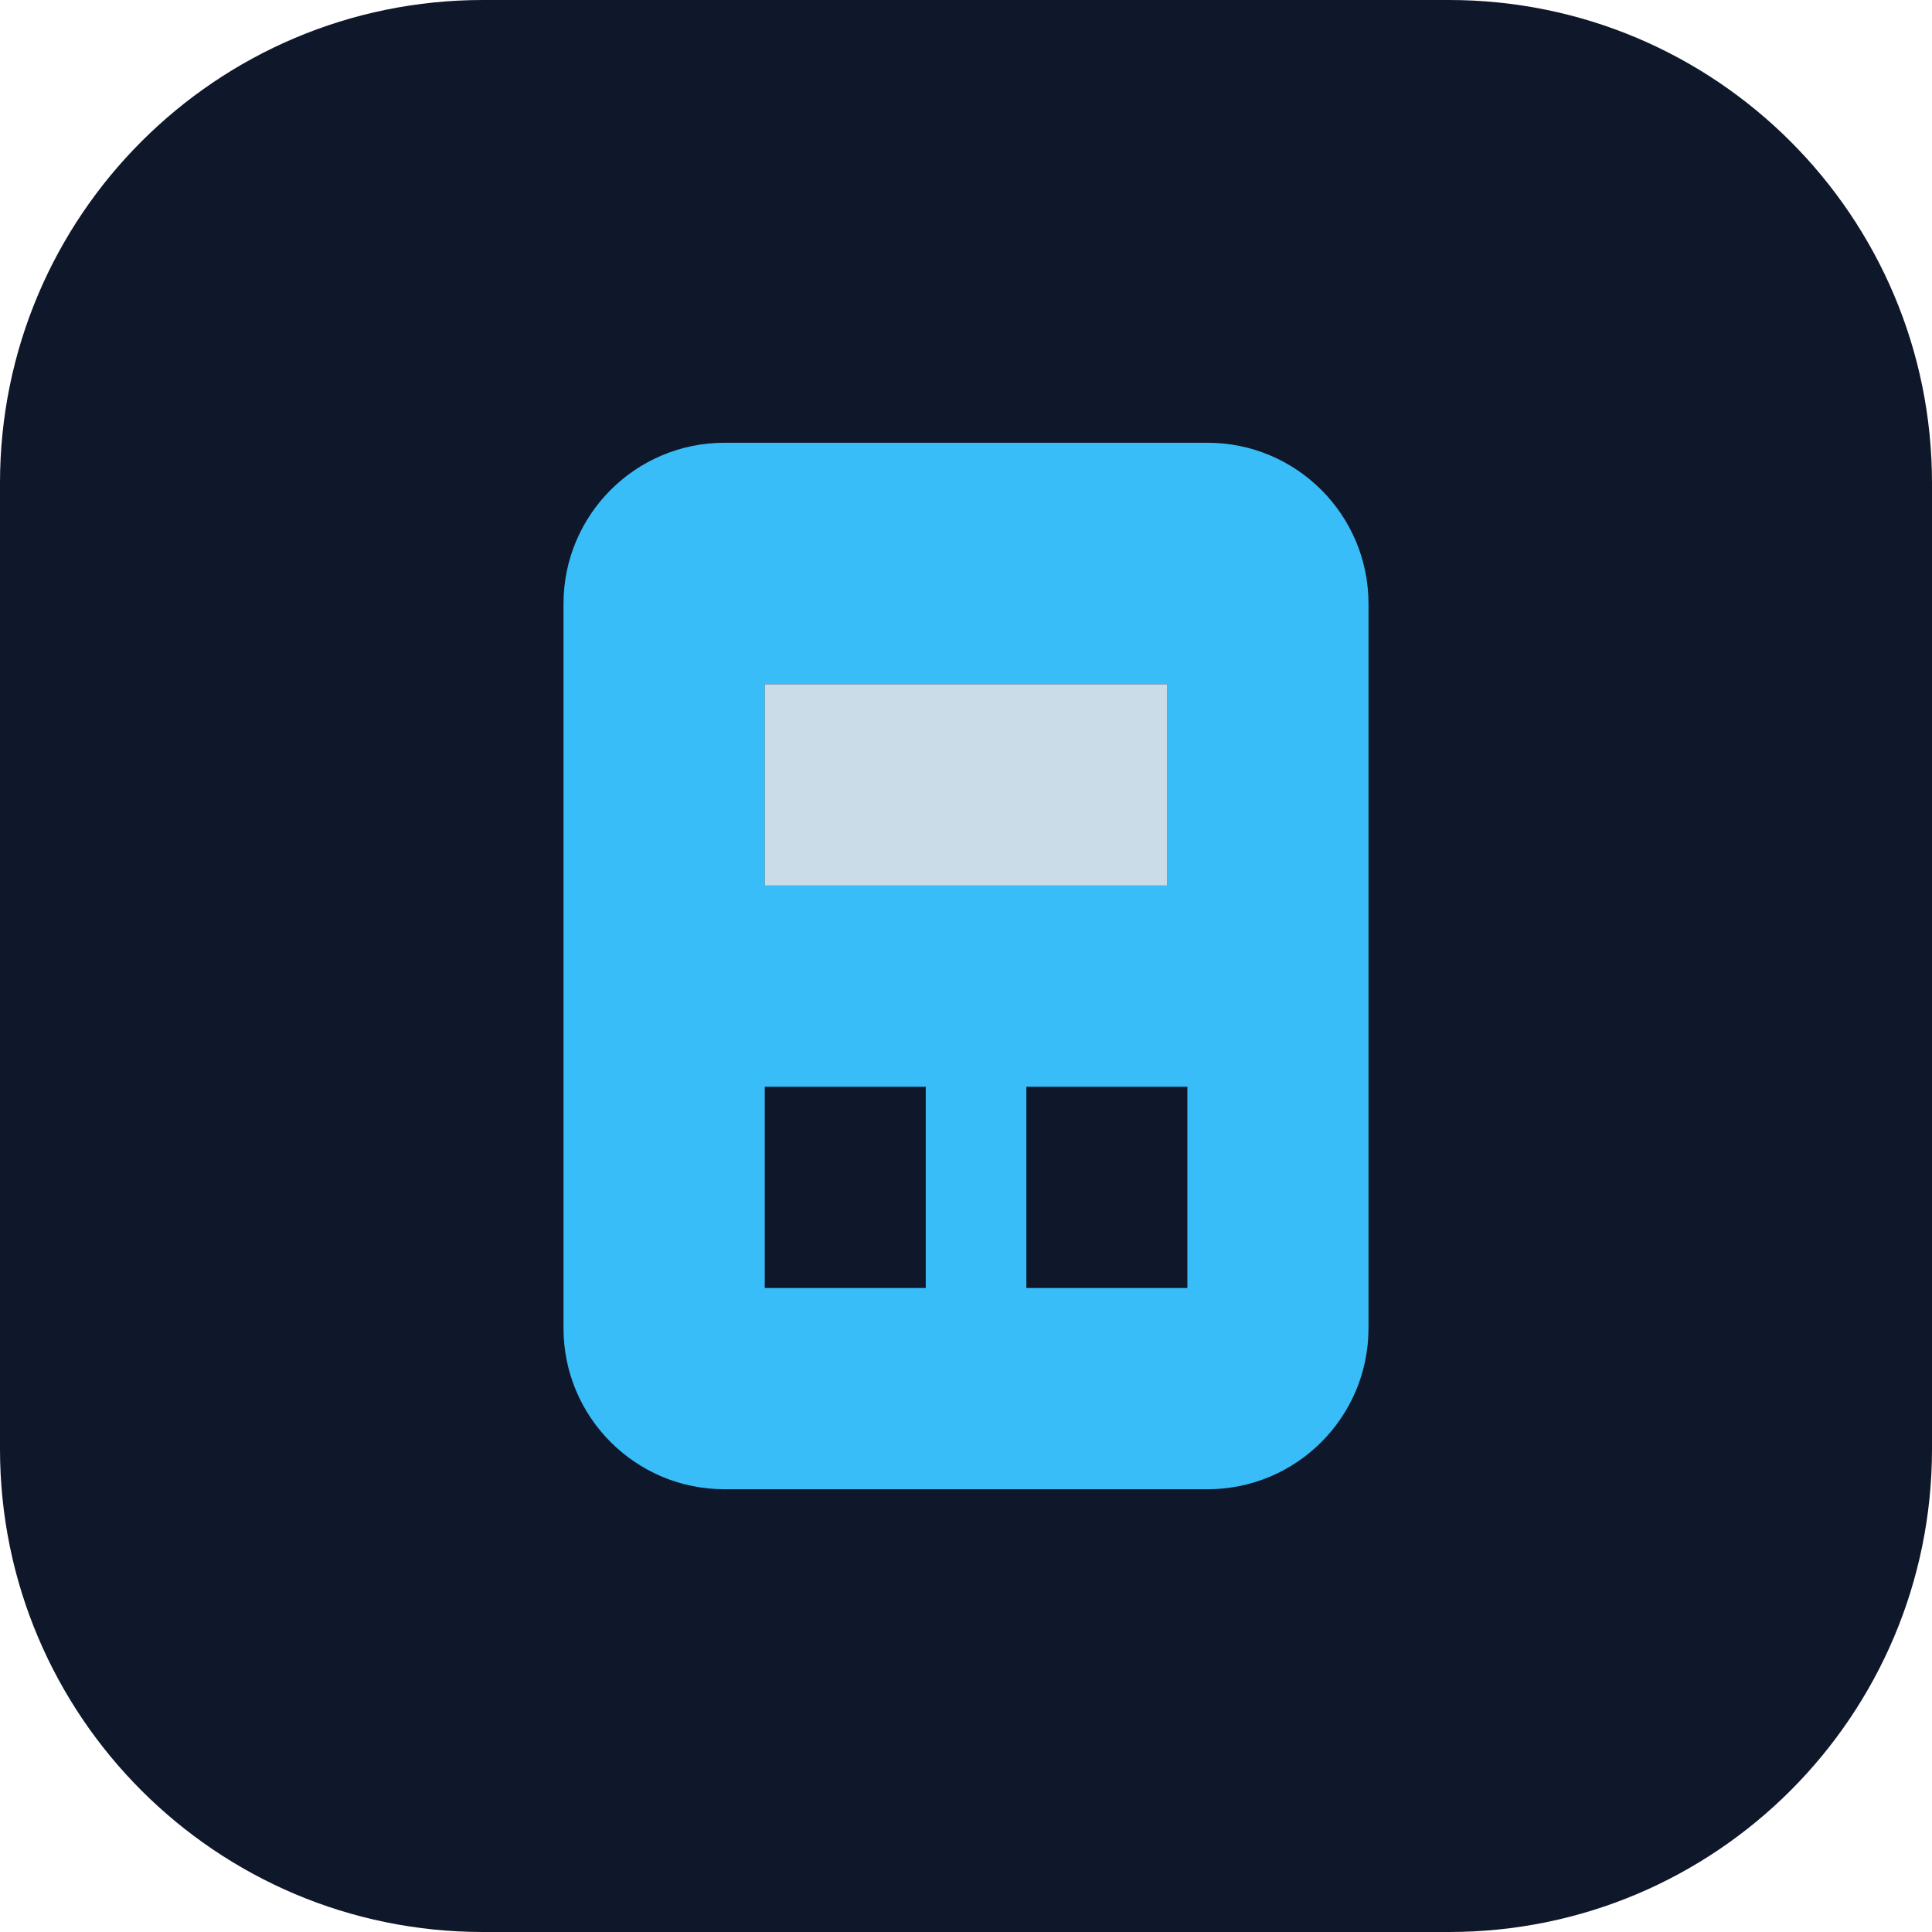
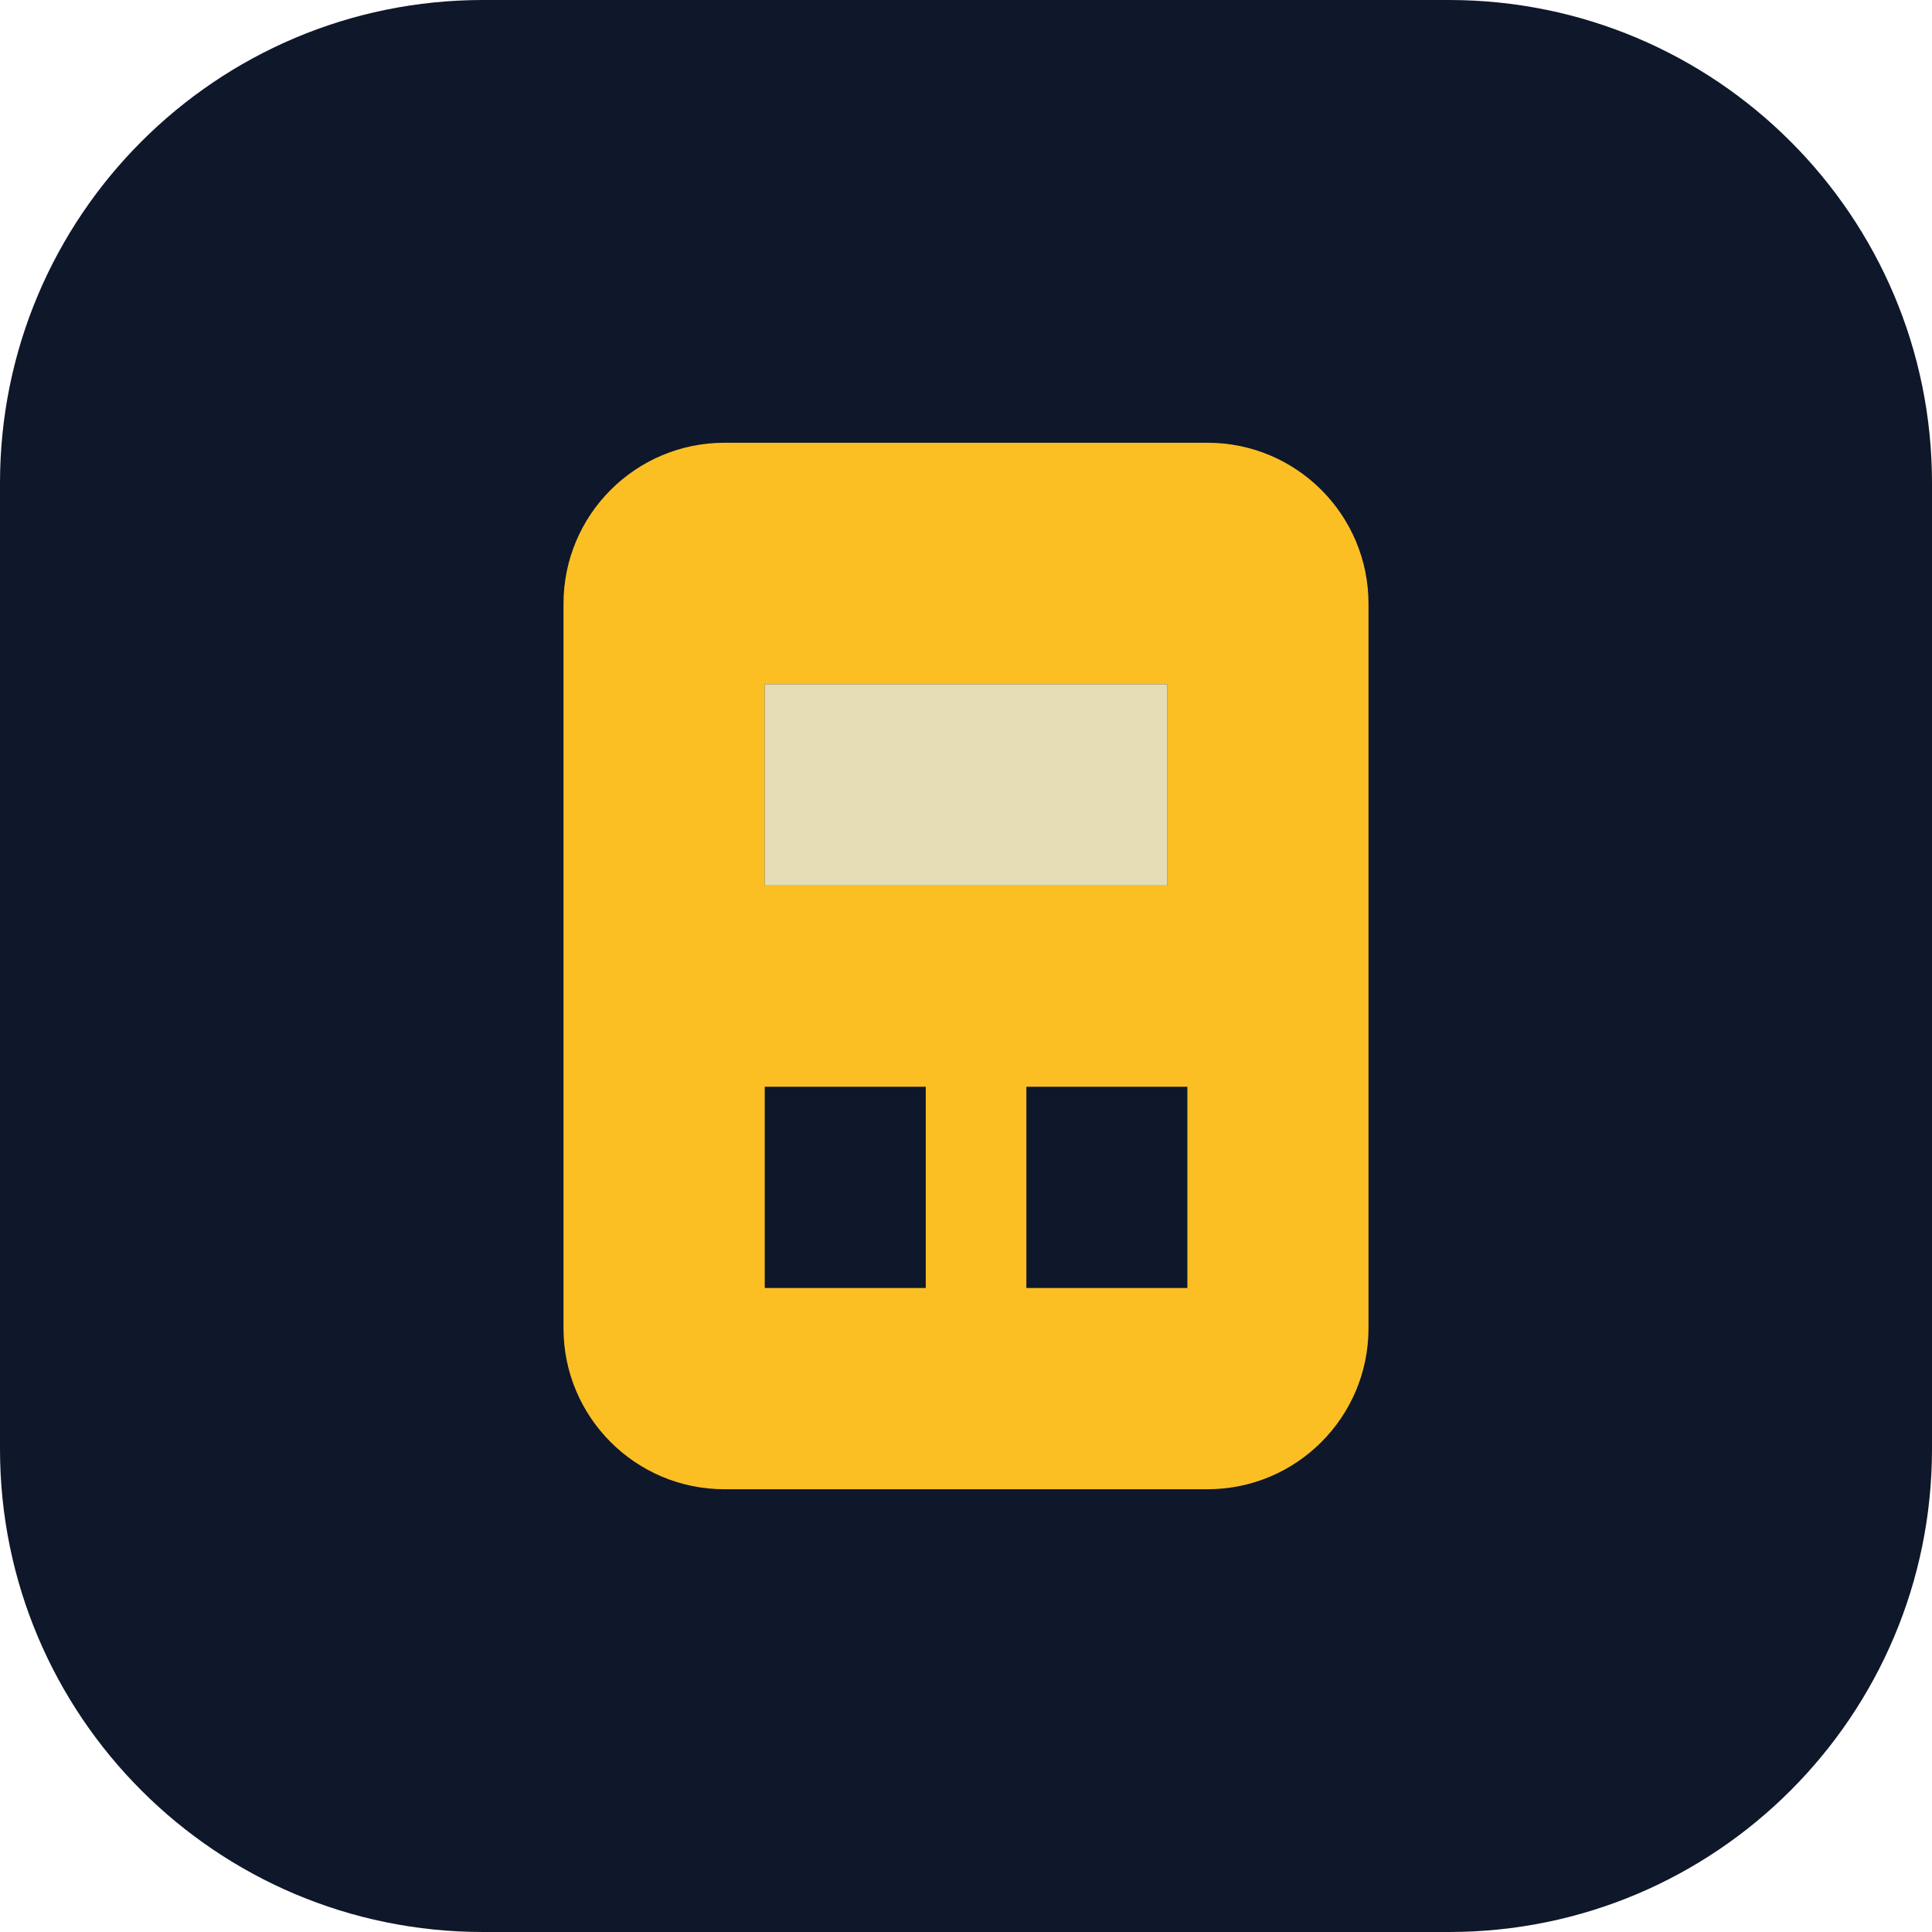
<svg xmlns="http://www.w3.org/2000/svg" viewBox="0 0 96 96" role="img" aria-label="Counter example asset">
  <rect width="96" height="96" rx="24" fill="#0f172a" />
-   <path fill="#38bdf8" d="M28 30a8 8 0 0 1 8-8h24a8 8 0 0 1 8 8v36a8 8 0 0 1-8 8H36a8 8 0 0 1-8-8V30Zm10 4v10h20V34H38Zm0 20v10h8V54h-8Zm13 0v10h8V54h-8Z" />
-   <path fill="#e0f2fe" d="M38 34h20v10H38z" opacity=".9" />
+   <path fill="#fbbf24" d="M28 30a8 8 0 0 1 8-8h24a8 8 0 0 1 8 8v36a8 8 0 0 1-8 8H36a8 8 0 0 1-8-8V30Zm10 4v10h20V34H38Zm0 20v10h8V54h-8Zm13 0v10h8V54h-8Z" />
+   <path fill="#fef3c7" d="M38 34h20v10H38z" opacity=".9" />
</svg>
